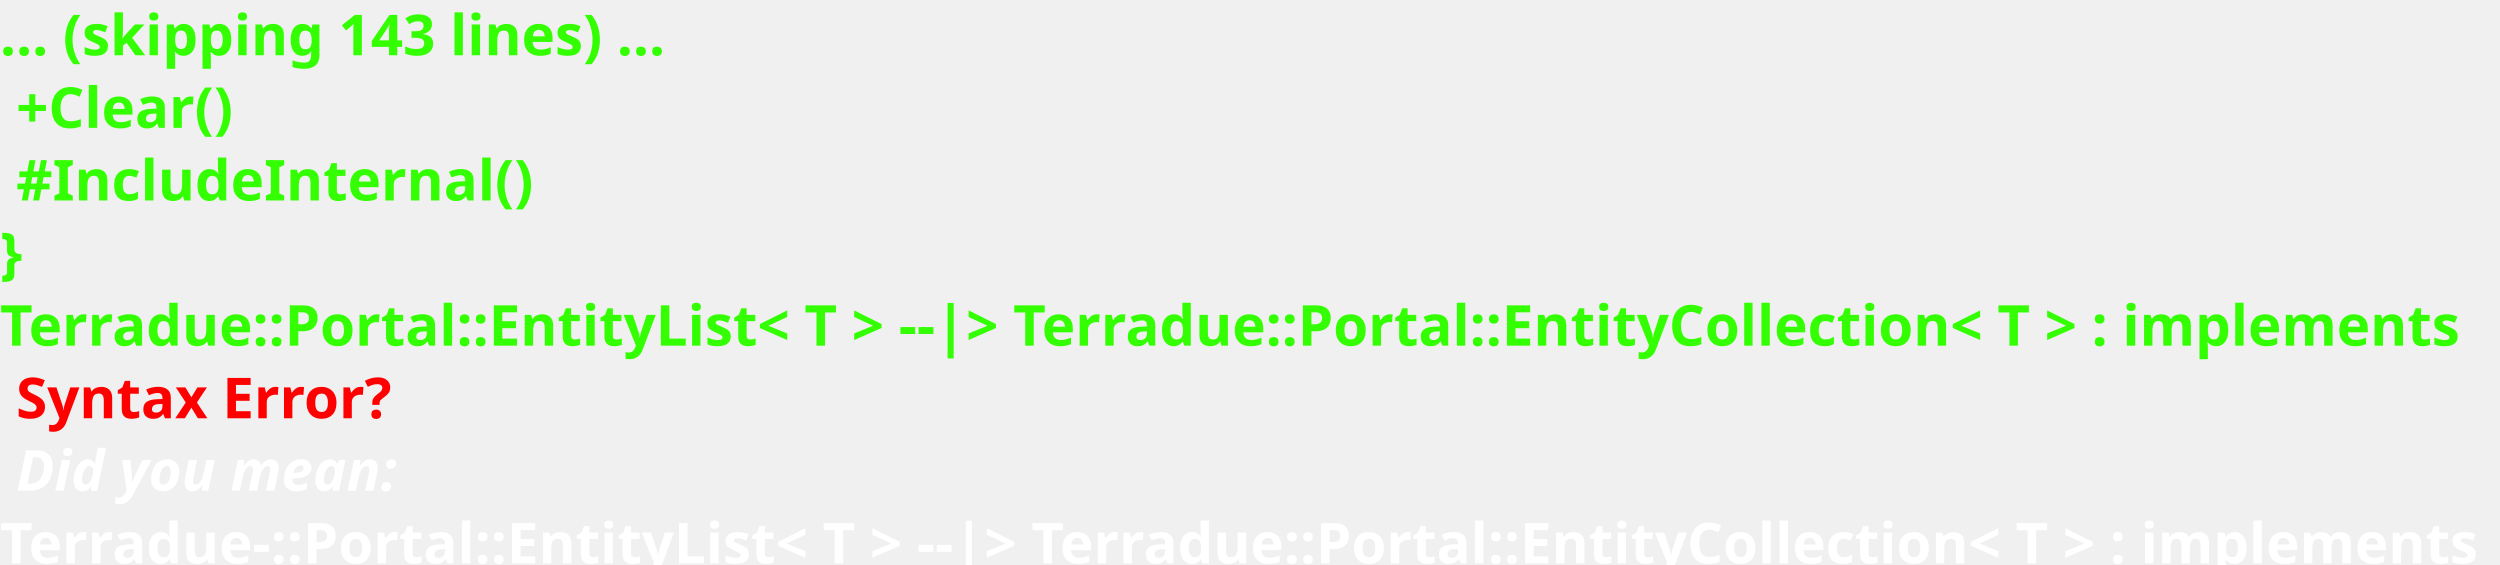
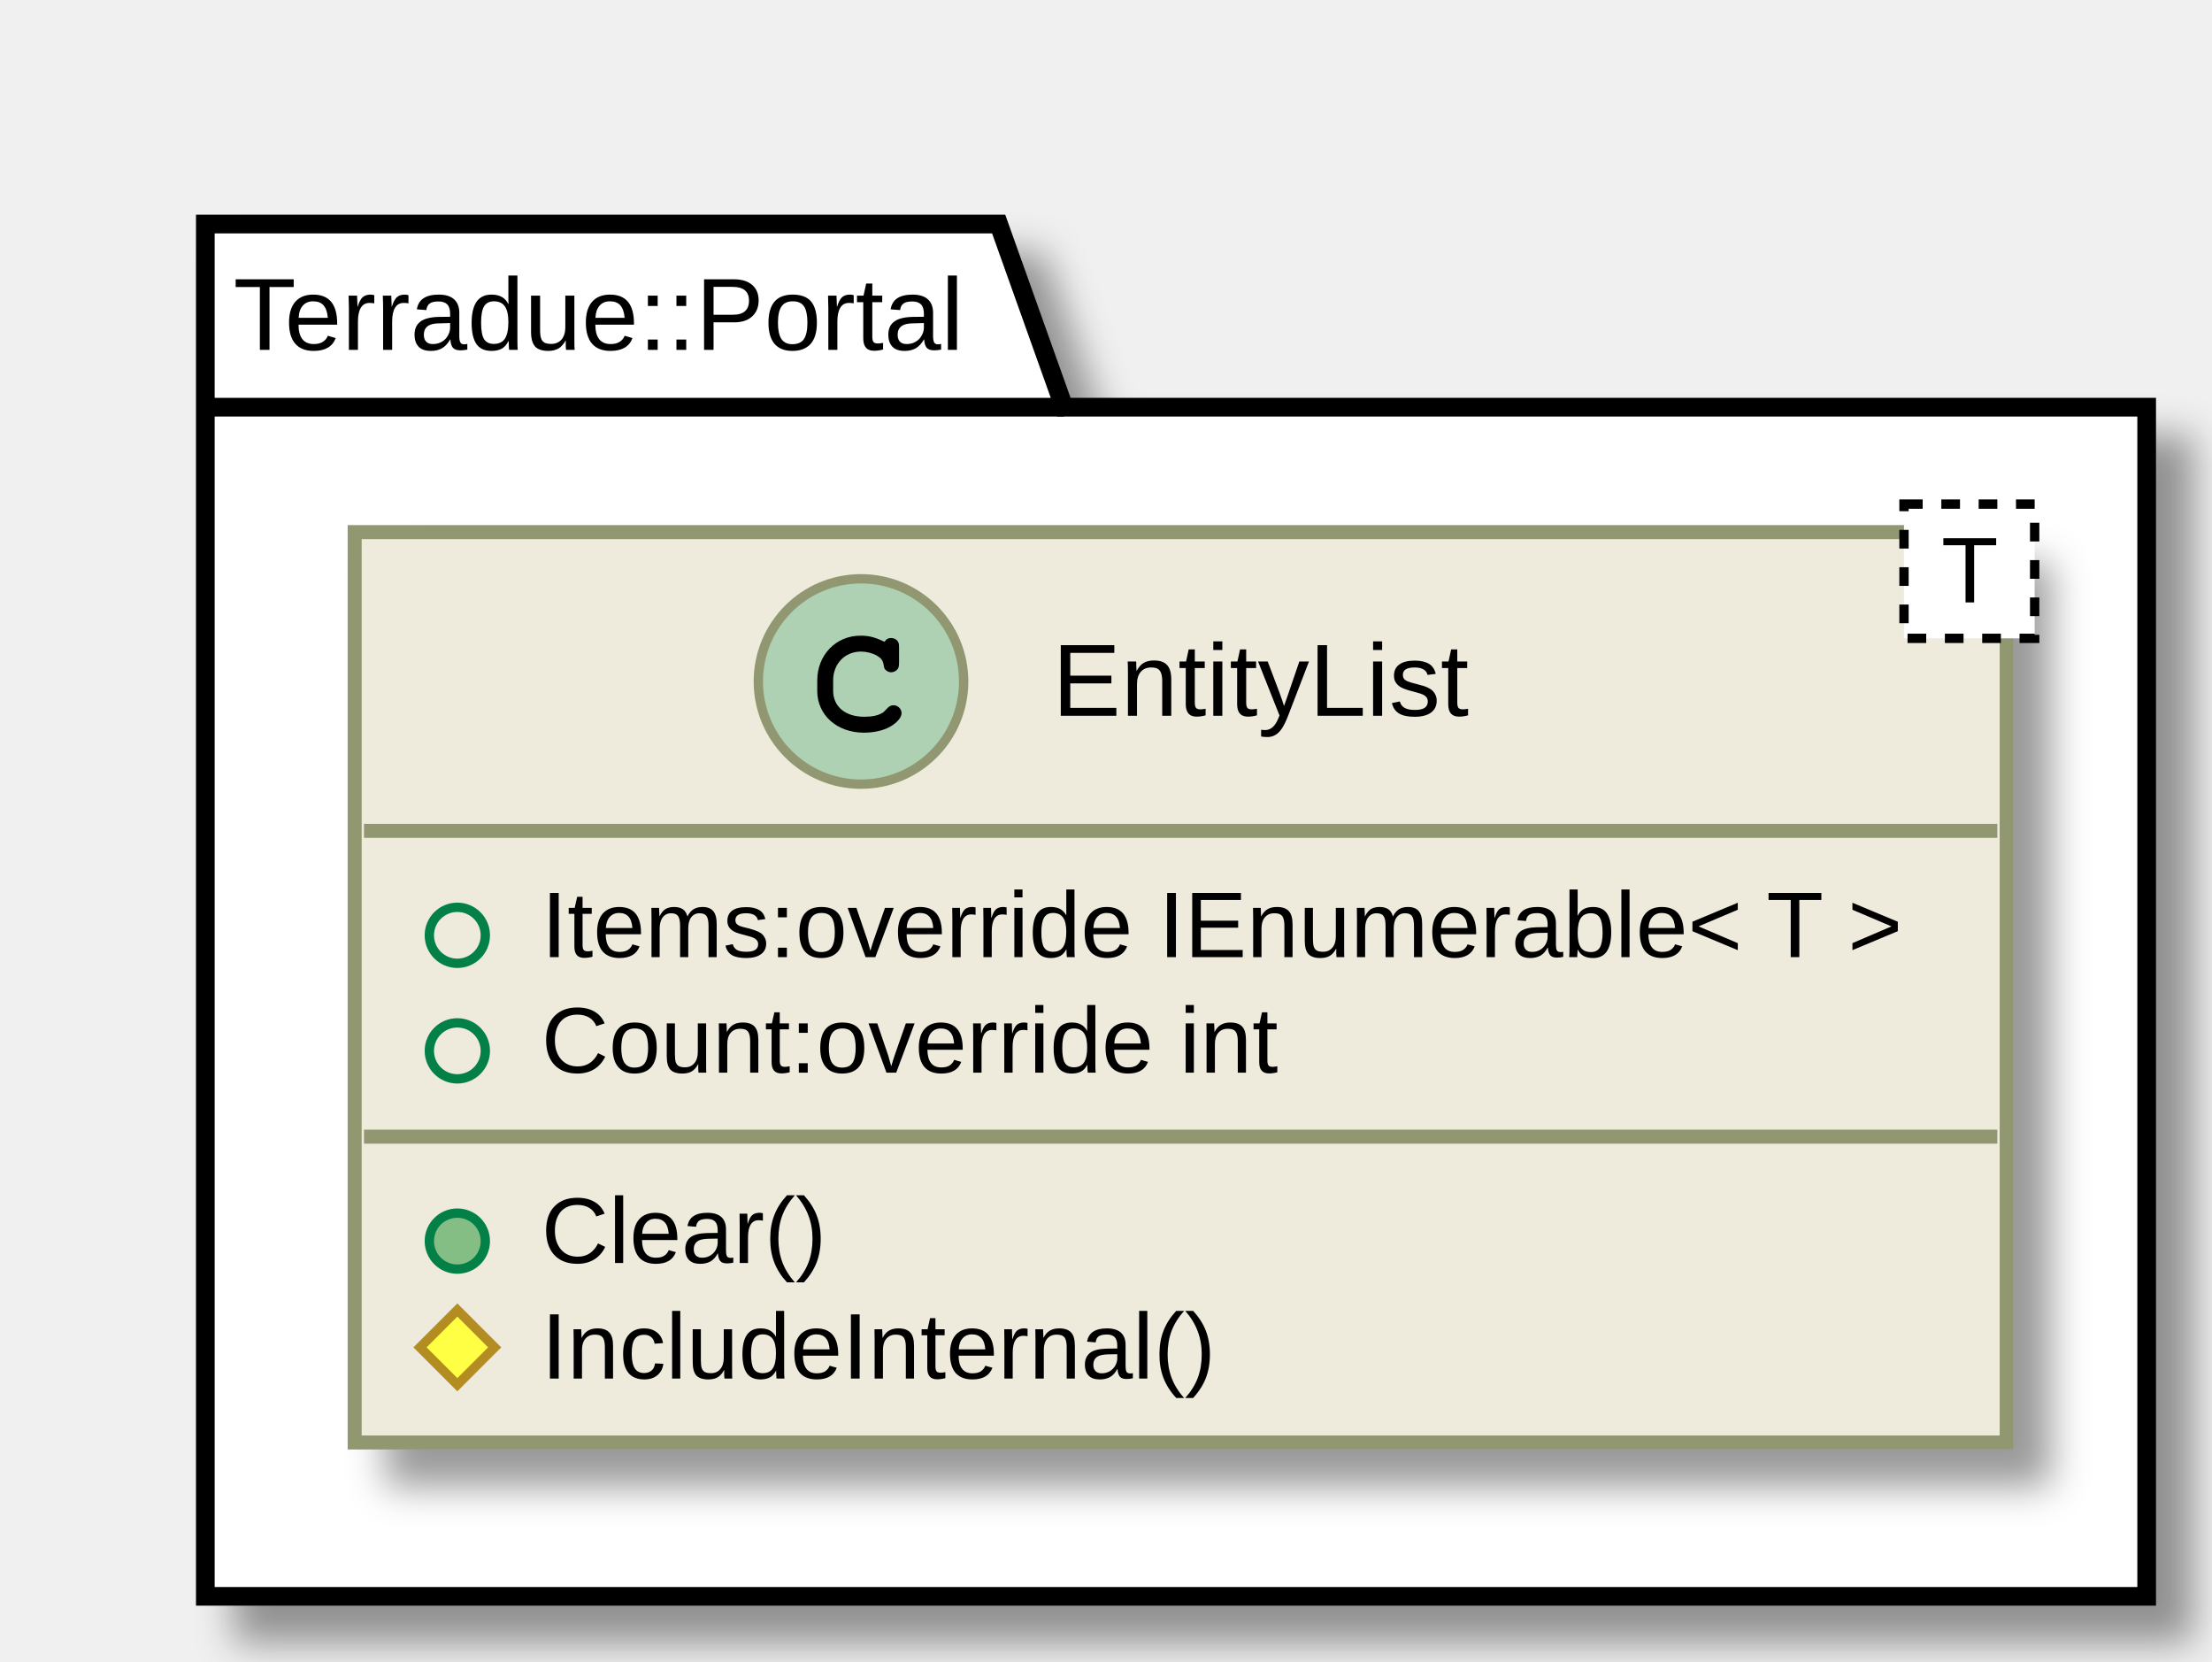
- <svg xmlns="http://www.w3.org/2000/svg" height="140pt" style="width:620px;height:140px;background:#000000;" version="1.1" viewBox="0 0 620 140" width="620pt">
-   <defs />
+ <svg xmlns="http://www.w3.org/2000/svg" xmlns:xlink="http://www.w3.org/1999/xlink" height="178pt" style="width:237px;height:178px;" version="1.1" viewBox="0 0 237 178" width="237pt">
+   <defs>
+     <filter height="300%" id="f1" width="300%" x="-1" y="-1">
+       <feGaussianBlur result="blurOut" stdDeviation="2.0" />
+       <feColorMatrix in="blurOut" result="blurOut2" type="matrix" values="0 0 0 0 0 0 0 0 0 0 0 0 0 0 0 0 0 0 .4 0" />
+       <feOffset dx="4.0" dy="4.0" in="blurOut2" result="blurOut3" />
+       <feBlend in="SourceGraphic" in2="blurOut3" mode="normal" />
+     </filter>
+   </defs>
  <g>
-     <text fill="#33FF02" font-family="sans-serif" font-size="14" font-weight="bold" lengthAdjust="spacingAndGlyphs" textLength="167" x="0" y="13.706">... (skipping 143 lines) ...</text>
-     <text fill="#33FF02" font-family="sans-serif" font-size="14" font-weight="bold" lengthAdjust="spacingAndGlyphs" textLength="53" x="4" y="31.71">+Clear()</text>
-     <text fill="#33FF02" font-family="sans-serif" font-size="14" font-weight="bold" lengthAdjust="spacingAndGlyphs" textLength="121" x="4" y="49.714">#IncludeInternal()</text>
-     <text fill="#33FF02" font-family="sans-serif" font-size="14" font-weight="bold" lengthAdjust="spacingAndGlyphs" textLength="5" x="0" y="67.718">}</text>
-     <text fill="#33FF02" font-family="sans-serif" font-size="14" font-weight="bold" lengthAdjust="spacingAndGlyphs" textLength="614" x="0" y="85.722">Terradue::Portal::EntityList&lt; T &gt;  --|&gt;  Terradue::Portal::EntityCollection&lt; T &gt; : implements</text>
-     <text fill="#33FF02" font-family="sans-serif" font-size="14" font-weight="bold" lengthAdjust="spacingAndGlyphs" textLength="0" x="4" y="103.725" />
-     <text fill="#FF0000" font-family="sans-serif" font-size="14" font-weight="bold" lengthAdjust="spacingAndGlyphs" textLength="93" x="4" y="103.725">Syntax Error?</text>
-     <text fill="#33FF02" font-family="sans-serif" font-size="14" font-weight="bold" lengthAdjust="spacingAndGlyphs" textLength="0" x="4" y="121.73" />
-     <text fill="#FFFFFF" font-family="sans-serif" font-size="14" font-style="italic" font-weight="bold" lengthAdjust="spacingAndGlyphs" textLength="99" x="4" y="121.701">Did you mean:</text>
-     <text fill="#FFFFFF" font-family="sans-serif" font-size="14" font-weight="bold" lengthAdjust="spacingAndGlyphs" textLength="619" x="0" y="139.733">Terradue-::Portal::EntityList&lt; T &gt;  --|&gt;  Terradue::Portal::EntityCollection&lt; T &gt; : implements</text>
+     <polygon fill="#FFFFFF" filter="url(#f1)" points="22,24,107,24,114,43.618,230,43.618,230,171,22,171,22,24" style="stroke: #000000; stroke-width: 2.0;" />
+     <line style="stroke: #000000; stroke-width: 2.0;" x1="22" x2="114" y1="43.618" y2="43.618" />
+     <text fill="#000000" font-family="Arial" font-size="11" lengthAdjust="spacingAndGlyphs" textLength="79" x="25" y="37.483">Terradue::Portal</text>
+     <a target="_top" xlink:href="../information/classes/class_terradue_1_1_portal_1_1_entity_list_3_01_t_01_4.html" xlink:title="../information/classes/class_terradue_1_1_portal_1_1_entity_list_3_01_t_01_4.html">
+       <rect fill="#EEEBDC" filter="url(#f1)" height="97.52" style="stroke: #919871; stroke-width: 1.5;" width="177" x="38" y="57" />
+       <ellipse cx="92.25" cy="73" fill="#ADD1B2" rx="11" ry="11" style="stroke: #919871; stroke-width: 1.0;" />
+       <path d="M94.594,68.672 C93.656,68.234 93.062,68.094 92.188,68.094 C89.562,68.094 87.562,70.172 87.562,72.891 L87.562,74.016 C87.562,76.594 89.672,78.484 92.562,78.484 C93.781,78.484 94.938,78.188 95.688,77.641 C96.266,77.234 96.594,76.781 96.594,76.391 C96.594,75.938 96.203,75.547 95.734,75.547 C95.516,75.547 95.312,75.625 95.125,75.812 C94.672,76.297 94.672,76.297 94.484,76.391 C94.062,76.656 93.375,76.781 92.609,76.781 C90.562,76.781 89.266,75.688 89.266,73.984 L89.266,72.891 C89.266,71.109 90.516,69.797 92.25,69.797 C92.828,69.797 93.438,69.953 93.906,70.203 C94.391,70.484 94.562,70.703 94.656,71.109 C94.719,71.516 94.75,71.641 94.891,71.766 C95.031,71.906 95.266,72.016 95.484,72.016 C95.75,72.016 96.016,71.875 96.188,71.656 C96.297,71.5 96.328,71.312 96.328,70.891 L96.328,69.469 C96.328,69.031 96.312,68.906 96.219,68.75 C96.062,68.484 95.781,68.344 95.484,68.344 C95.188,68.344 94.984,68.438 94.766,68.75 L94.594,68.672 Z " />
+       <text fill="#000000" font-family="Arial" font-size="11" lengthAdjust="spacingAndGlyphs" textLength="44" x="112.75" y="76.674">EntityList</text>
+       <rect fill="#FFFFFF" height="14.38" style="stroke: #000000; stroke-width: 1.0; stroke-dasharray: 2.0,2.0;" width="14" x="204" y="54" />
+       <text fill="#000000" font-family="Arial" font-size="10" lengthAdjust="spacingAndGlyphs" textLength="6" x="208" y="64.53">T</text>
+       <line style="stroke: #919871; stroke-width: 1.5;" x1="39" x2="214" y1="89" y2="89" />
+       <ellipse cx="49" cy="100.19" fill="none" rx="3" ry="3" style="stroke: #038048; stroke-width: 1.0;" />
+       <text fill="#000000" font-family="Arial" font-size="10" lengthAdjust="spacingAndGlyphs" textLength="151" x="58" y="102.53">Items:override IEnumerable&lt; T &gt;</text>
+       <ellipse cx="49" cy="112.57" fill="none" rx="3" ry="3" style="stroke: #038048; stroke-width: 1.0;" />
+       <text fill="#000000" font-family="Arial" font-size="10" lengthAdjust="spacingAndGlyphs" textLength="82" x="58" y="114.91">Count:override int</text>
+       <line style="stroke: #919871; stroke-width: 1.5;" x1="39" x2="214" y1="121.76" y2="121.76" />
+       <ellipse cx="49" cy="132.95" fill="#84BE84" rx="3" ry="3" style="stroke: #038048; stroke-width: 1.0;" />
+       <text fill="#000000" font-family="Arial" font-size="10" lengthAdjust="spacingAndGlyphs" textLength="30" x="58" y="135.29">Clear()</text>
+       <polygon fill="#FFFF44" points="49,140.33,53,144.33,49,148.33,45,144.33" style="stroke: #B38D22; stroke-width: 1.0;" />
+       <text fill="#000000" font-family="Arial" font-size="10" lengthAdjust="spacingAndGlyphs" textLength="75" x="58" y="147.67">IncludeInternal()</text>
+     </a>
  </g>
</svg>
